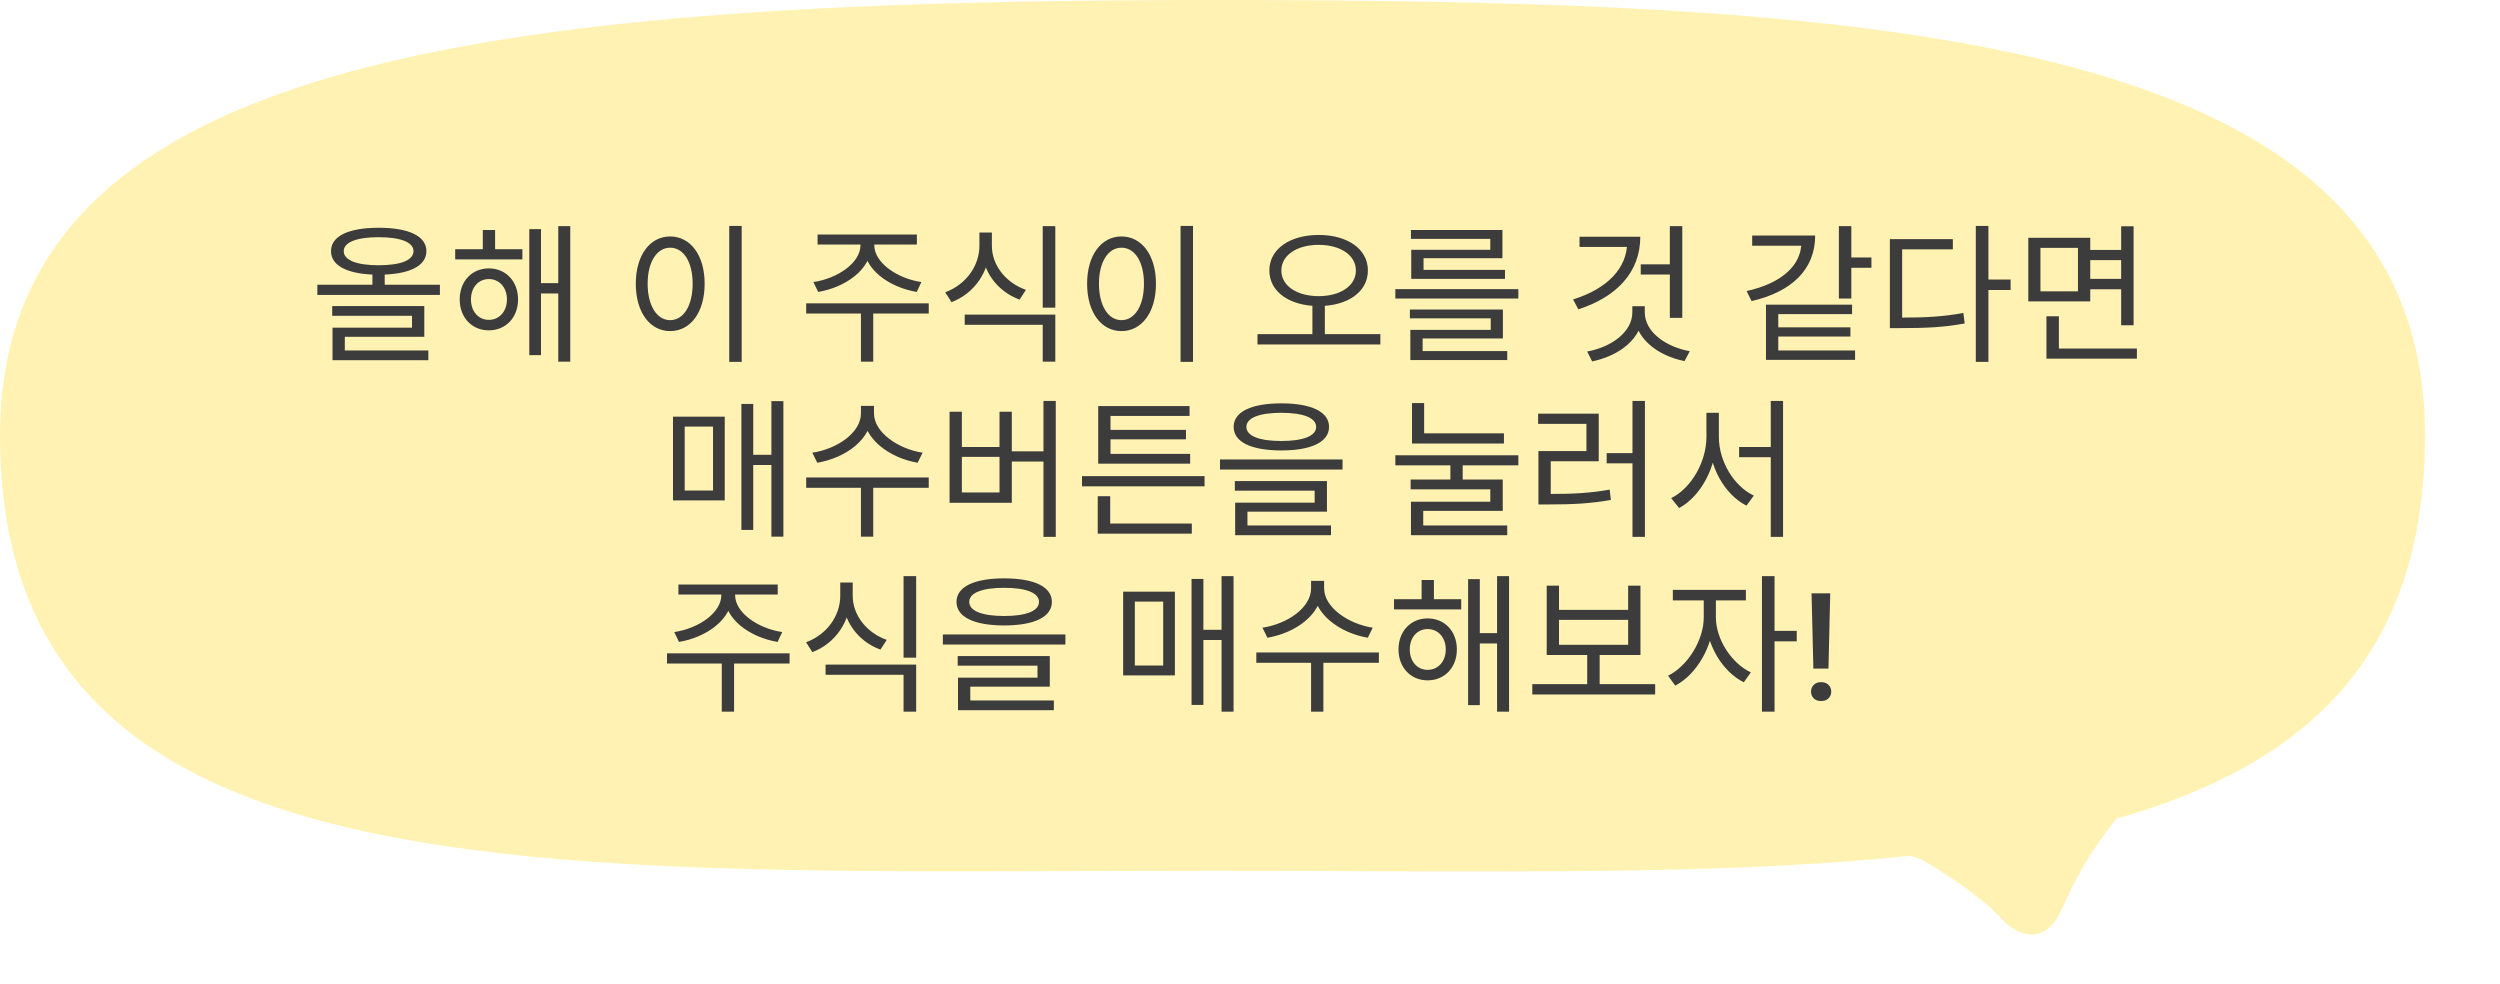
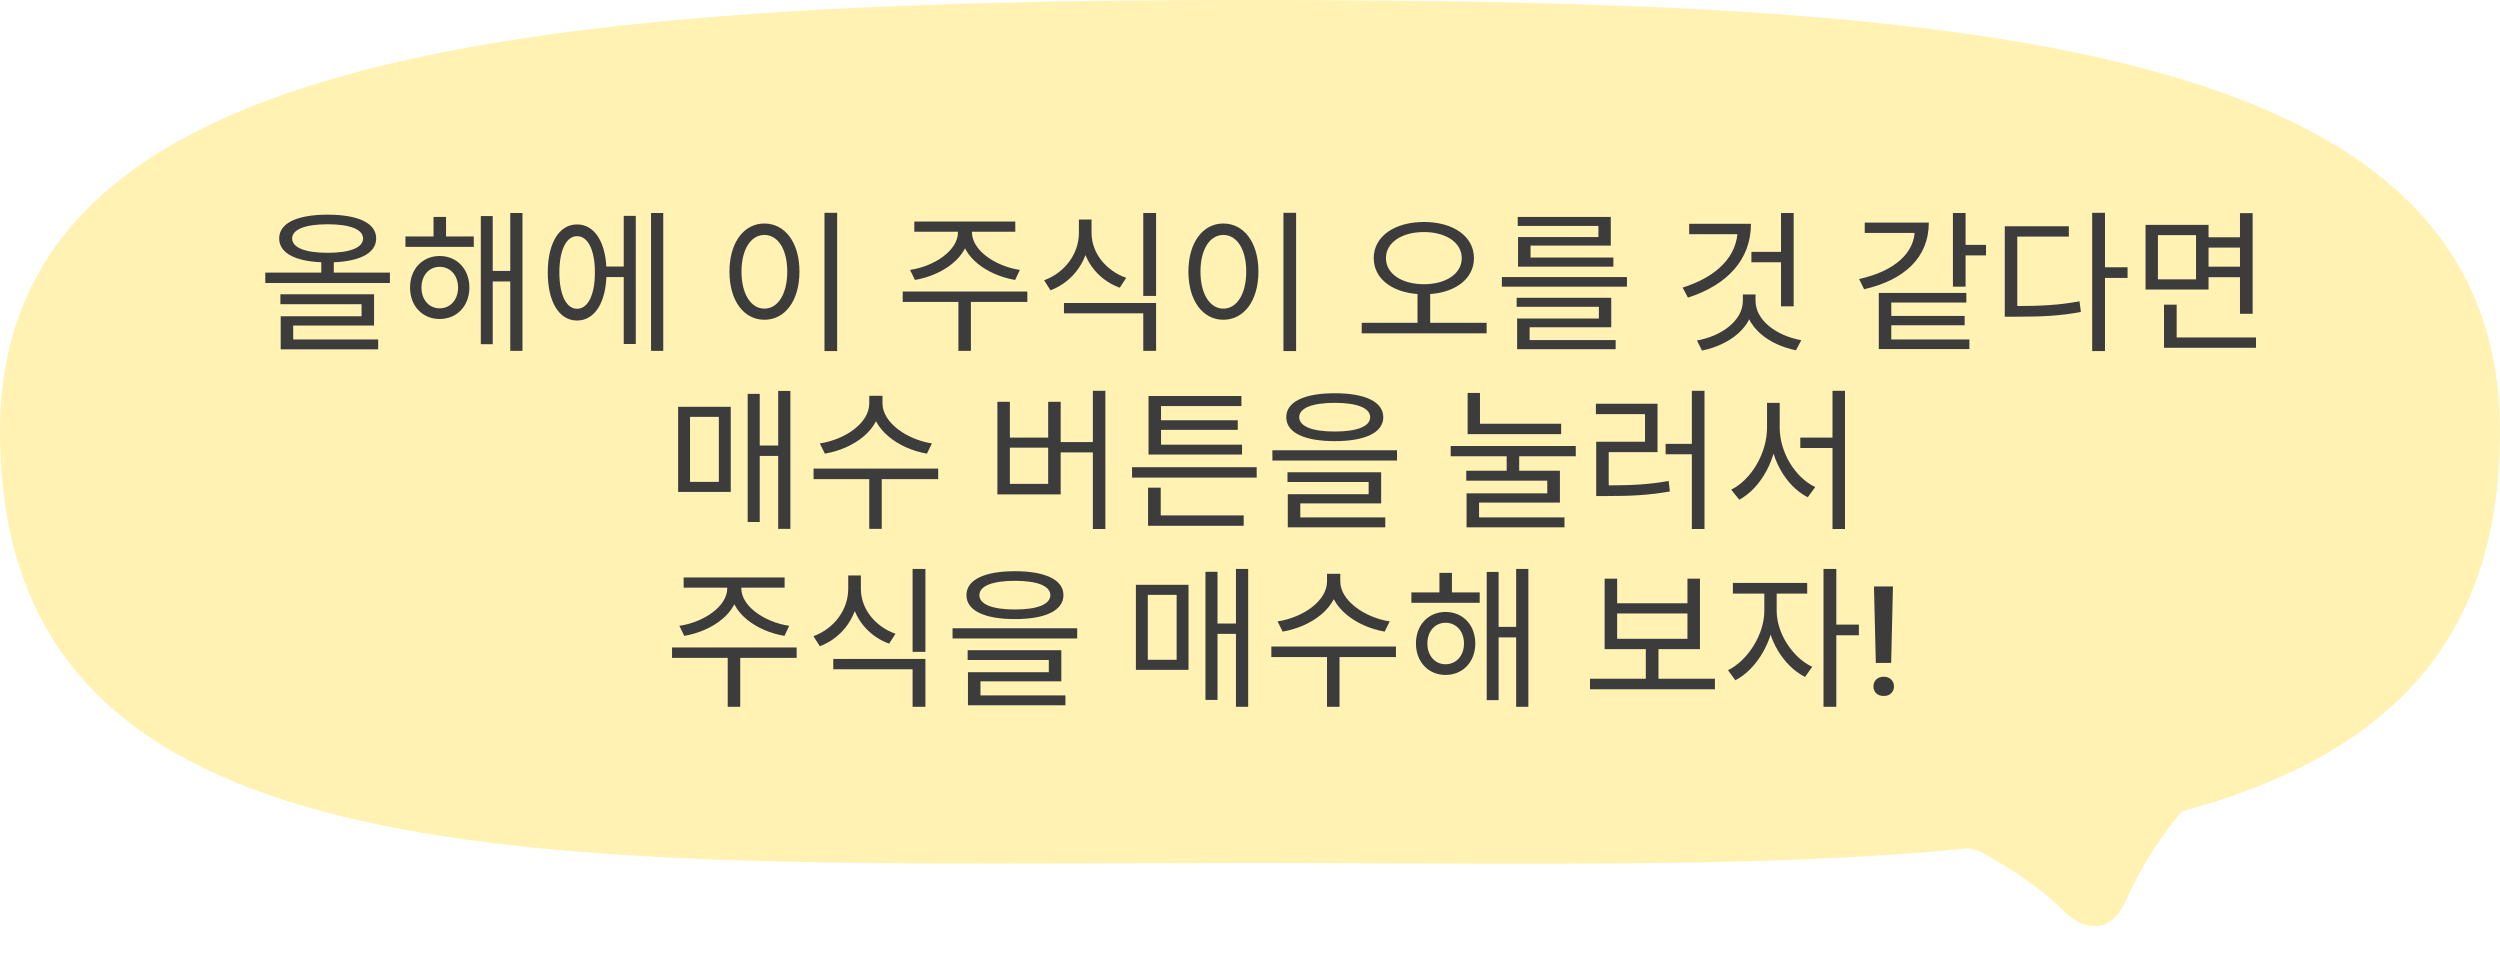
- <svg xmlns="http://www.w3.org/2000/svg" width="300" height="118" viewBox="0 0 300 118" fill="none">
-   <path fill-rule="evenodd" clip-rule="evenodd" d="M253.953 98.25C276.991 91.723 291 78.577 291 52.248C291 4.528 228.311 0 145.5 0C57.288 0 0 7.28 0 52.248C0 104.973 56.944 104.779 130.027 104.531C135.111 104.514 140.273 104.496 145.5 104.496C151.118 104.496 156.662 104.518 162.115 104.54C186.923 104.639 209.838 104.731 229.252 102.696C229.68 102.84 230.114 102.982 230.556 103.123C236.373 106.48 239.554 109.445 240.418 110.507C241.862 111.979 245.267 113.791 247.333 109.27C249.4 104.748 250.479 102.874 253.329 99.047C253.525 98.785 253.733 98.519 253.953 98.25Z" fill="#FFEEA0" fill-opacity="0.8" />
-   <path d="M44.689 32.514H46.165V34.71H44.689V32.514ZM45.445 27.33C49.027 27.33 51.169 28.32 51.169 30.138C51.169 31.956 49.027 32.964 45.445 32.964C41.845 32.964 39.721 31.956 39.721 30.138C39.721 28.32 41.845 27.33 45.445 27.33ZM45.445 28.464C42.781 28.464 41.251 29.076 41.251 30.138C41.251 31.218 42.781 31.83 45.445 31.83C48.091 31.83 49.621 31.218 49.621 30.138C49.621 29.076 48.091 28.464 45.445 28.464ZM38.083 34.17H52.789V35.394H38.083V34.17ZM39.865 36.726H50.917V40.416H41.377V42.396H39.901V39.318H49.441V37.896H39.865V36.726ZM39.901 42.054H51.403V43.224H39.901V42.054ZM54.624 29.904H62.688V31.128H54.624V29.904ZM58.656 32.208C60.69 32.208 62.166 33.738 62.166 35.934C62.166 38.112 60.69 39.642 58.656 39.642C56.64 39.642 55.164 38.112 55.164 35.934C55.164 33.738 56.64 32.208 58.656 32.208ZM58.656 33.486C57.414 33.486 56.514 34.494 56.514 35.934C56.514 37.374 57.414 38.382 58.656 38.382C59.916 38.382 60.834 37.374 60.834 35.934C60.834 34.494 59.916 33.486 58.656 33.486ZM66.99 27.132H68.43V43.404H66.99V27.132ZM64.398 33.972H67.476V35.214H64.398V33.972ZM63.516 27.492H64.92V42.612H63.516V27.492ZM57.936 27.6H59.412V30.66H57.936V27.6ZM87.509 27.114H89.003V43.422H87.509V27.114ZM80.417 28.374C82.829 28.374 84.557 30.588 84.557 34.044C84.557 37.518 82.829 39.732 80.417 39.732C78.023 39.732 76.295 37.518 76.295 34.044C76.295 30.588 78.023 28.374 80.417 28.374ZM80.417 29.724C78.833 29.724 77.717 31.416 77.717 34.044C77.717 36.69 78.833 38.418 80.417 38.418C82.019 38.418 83.117 36.69 83.117 34.044C83.117 31.416 82.019 29.724 80.417 29.724ZM103.258 28.734H104.554V29.418C104.554 32.334 101.458 34.476 98.182 35.034L97.606 33.846C100.468 33.432 103.258 31.56 103.258 29.418V28.734ZM103.636 28.734H104.914V29.418C104.914 31.56 107.722 33.432 110.566 33.846L110.008 35.034C106.714 34.476 103.636 32.334 103.636 29.418V28.734ZM103.312 37.194H104.788V43.404H103.312V37.194ZM96.742 36.402H111.448V37.626H96.742V36.402ZM98.11 28.14H110.026V29.346H98.11V28.14ZM117.53 27.906H118.772V29.49C118.772 32.568 116.936 35.214 114.182 36.258L113.426 35.07C115.892 34.17 117.53 31.92 117.53 29.49V27.906ZM117.8 27.906H119.024V29.49C119.024 31.83 120.698 33.936 123.11 34.782L122.354 35.952C119.636 34.962 117.8 32.478 117.8 29.49V27.906ZM115.766 37.752H126.638V43.404H125.126V38.976H115.766V37.752ZM125.126 27.132H126.638V36.924H125.126V27.132ZM141.667 27.114H143.161V43.422H141.667V27.114ZM134.575 28.374C136.987 28.374 138.715 30.588 138.715 34.044C138.715 37.518 136.987 39.732 134.575 39.732C132.181 39.732 130.453 37.518 130.453 34.044C130.453 30.588 132.181 28.374 134.575 28.374ZM134.575 29.724C132.991 29.724 131.875 31.416 131.875 34.044C131.875 36.69 132.991 38.418 134.575 38.418C136.177 38.418 137.275 36.69 137.275 34.044C137.275 31.416 136.177 29.724 134.575 29.724ZM157.488 36.33H158.982V40.38H157.488V36.33ZM158.244 28.194C161.682 28.194 164.148 29.868 164.148 32.46C164.148 35.052 161.682 36.726 158.244 36.726C154.806 36.726 152.322 35.052 152.322 32.46C152.322 29.868 154.806 28.194 158.244 28.194ZM158.244 29.382C155.652 29.382 153.762 30.606 153.762 32.46C153.762 34.314 155.652 35.538 158.244 35.538C160.818 35.538 162.708 34.314 162.708 32.46C162.708 30.606 160.818 29.382 158.244 29.382ZM150.9 40.092H165.642V41.334H150.9V40.092ZM167.441 34.692H182.201V35.826H167.441V34.692ZM169.187 37.14H180.347V40.614H170.717V42.522H169.241V39.588H178.889V38.202H169.187V37.14ZM169.241 42.126H180.869V43.206H169.241V42.126ZM169.313 27.6H180.293V30.984H170.825V32.748H169.349V29.976H178.835V28.662H169.313V27.6ZM169.349 32.388H180.599V33.468H169.349V32.388ZM200.38 27.132H201.874V38.148H200.38V27.132ZM196.888 31.722H200.686V32.946H196.888V31.722ZM195.268 28.41H196.834C196.834 32.622 194.062 35.61 189.4 37.122L188.77 35.934C192.892 34.638 195.268 32.19 195.268 29.004V28.41ZM189.544 28.41H196.33V29.634H189.544V28.41ZM195.88 36.744H197.158V37.482C197.158 40.596 194.314 42.702 191.056 43.368L190.462 42.18C193.342 41.658 195.88 39.858 195.88 37.482V36.744ZM196.096 36.744H197.374V37.482C197.374 39.822 199.876 41.622 202.774 42.144L202.144 43.332C198.904 42.684 196.096 40.578 196.096 37.482V36.744ZM220.665 27.132H222.159V35.826H220.665V27.132ZM221.745 30.894H224.571V32.136H221.745V30.894ZM216.165 28.266H217.821C217.821 32.37 214.959 35.034 210.189 36.132L209.595 34.926C213.879 33.972 216.165 31.794 216.165 29.076V28.266ZM210.261 28.266H217.029V29.49H210.261V28.266ZM211.917 36.564H222.249V37.698H213.393V42.63H211.917V36.564ZM211.917 42.054H222.609V43.188H211.917V42.054ZM212.889 39.282H222.051V40.38H212.889V39.282ZM237.097 27.114H238.609V43.422H237.097V27.114ZM238.249 33.54H241.273V34.8H238.249V33.54ZM226.783 38.112H228.061C231.067 38.112 233.173 38.004 235.603 37.554L235.765 38.814C233.263 39.282 231.121 39.372 228.061 39.372H226.783V38.112ZM226.783 28.698H234.343V29.922H228.259V38.67H226.783V28.698ZM250.452 29.994H255.006V31.218H250.452V29.994ZM250.452 33.468H255.042V34.71H250.452V33.468ZM243.396 28.536H250.83V36.168H243.396V28.536ZM249.354 29.742H244.854V34.962H249.354V29.742ZM254.538 27.15H256.032V39.03H254.538V27.15ZM245.574 41.82H256.428V43.044H245.574V41.82ZM245.574 37.95H247.068V42.378H245.574V37.95ZM92.567 48.132H94.007V64.404H92.567V48.132ZM89.993 54.576H93.107V55.8H89.993V54.576ZM88.967 48.474H90.389V63.594H88.967V48.474ZM80.759 50.004H86.969V60.048H80.759V50.004ZM85.565 51.192H82.163V58.86H85.565V51.192ZM103.312 48.708H104.626V49.608C104.626 52.722 101.458 54.954 98.074 55.53L97.48 54.324C100.45 53.874 103.312 51.93 103.312 49.608V48.708ZM103.582 48.708H104.878V49.608C104.878 51.876 107.776 53.874 110.71 54.324L110.116 55.53C106.768 54.954 103.582 52.686 103.582 49.608V48.708ZM103.312 58.212H104.788V64.404H103.312V58.212ZM96.742 57.294H111.448V58.536H96.742V57.294ZM125.216 48.114H126.692V64.422H125.216V48.114ZM120.914 54.162H125.648V55.386H120.914V54.162ZM113.948 49.41H115.424V53.64H119.942V49.41H121.418V60.336H113.948V49.41ZM115.424 54.828V59.094H119.942V54.828H115.424ZM129.841 57.132H144.547V58.356H129.841V57.132ZM131.731 62.82H143.017V64.044H131.731V62.82ZM131.731 59.544H133.225V63.288H131.731V59.544ZM131.785 54.468H142.819V55.638H131.785V54.468ZM131.785 48.726H142.747V49.914H133.261V54.918H131.785V48.726ZM132.829 51.588H142.315V52.722H132.829V51.588ZM153.762 48.402C157.344 48.402 159.486 49.41 159.486 51.228C159.486 53.046 157.344 54.054 153.762 54.054C150.162 54.054 148.038 53.046 148.038 51.228C148.038 49.41 150.162 48.402 153.762 48.402ZM153.762 49.536C151.098 49.536 149.568 50.148 149.568 51.228C149.568 52.308 151.098 52.92 153.762 52.92C156.408 52.92 157.938 52.308 157.938 51.228C157.938 50.148 156.408 49.536 153.762 49.536ZM146.4 55.134H161.106V56.34H146.4V55.134ZM148.182 57.726H159.234V61.398H149.694V63.378H148.218V60.318H157.758V58.878H148.182V57.726ZM148.218 63.054H159.72V64.224H148.218V63.054ZM174.047 55.26H175.523V58.176H174.047V55.26ZM169.439 52.002H180.473V53.226H169.439V52.002ZM167.441 54.63H182.201V55.836H167.441V54.63ZM169.439 48.366H170.897V52.56H169.439V48.366ZM169.277 57.546H180.329V61.308H170.789V63.468H169.313V60.21H178.835V58.716H169.277V57.546ZM169.313 63.054H180.869V64.224H169.313V63.054ZM195.897 48.114H197.391V64.422H195.897V48.114ZM192.801 54.378H196.257V55.602H192.801V54.378ZM184.611 59.274H185.853C188.733 59.274 190.767 59.184 193.161 58.752L193.305 59.994C190.857 60.426 188.787 60.534 185.853 60.534H184.611V59.274ZM184.575 49.644H191.847V55.35H186.087V59.652H184.611V54.126H190.371V50.868H184.575V49.644ZM208.694 53.64H213.23V54.864H208.694V53.64ZM204.77 49.536H205.994V52.434C205.994 56.088 204.068 59.58 201.494 60.966L200.54 59.778C202.934 58.59 204.77 55.458 204.77 52.434V49.536ZM205.058 49.536H206.264V52.434C206.264 55.404 208.1 58.356 210.458 59.472L209.576 60.678C206.948 59.346 205.058 55.998 205.058 52.434V49.536ZM212.492 48.114H213.968V64.422H212.492V48.114ZM86.559 70.734H87.855V71.418C87.855 74.334 84.759 76.476 81.483 77.034L80.907 75.846C83.769 75.432 86.559 73.56 86.559 71.418V70.734ZM86.937 70.734H88.215V71.418C88.215 73.56 91.023 75.432 93.867 75.846L93.309 77.034C90.015 76.476 86.937 74.334 86.937 71.418V70.734ZM86.613 79.194H88.089V85.404H86.613V79.194ZM80.043 78.402H94.749V79.626H80.043V78.402ZM81.411 70.14H93.327V71.346H81.411V70.14ZM100.831 69.906H102.073V71.49C102.073 74.568 100.237 77.214 97.483 78.258L96.727 77.07C99.193 76.17 100.831 73.92 100.831 71.49V69.906ZM101.101 69.906H102.325V71.49C102.325 73.83 103.999 75.936 106.411 76.782L105.655 77.952C102.937 76.962 101.101 74.478 101.101 71.49V69.906ZM99.067 79.752H109.939V85.404H108.427V80.976H99.067V79.752ZM108.427 69.132H109.939V78.924H108.427V69.132ZM120.504 69.402C124.086 69.402 126.228 70.41 126.228 72.228C126.228 74.046 124.086 75.054 120.504 75.054C116.904 75.054 114.78 74.046 114.78 72.228C114.78 70.41 116.904 69.402 120.504 69.402ZM120.504 70.536C117.84 70.536 116.31 71.148 116.31 72.228C116.31 73.308 117.84 73.92 120.504 73.92C123.15 73.92 124.68 73.308 124.68 72.228C124.68 71.148 123.15 70.536 120.504 70.536ZM113.142 76.134H127.848V77.34H113.142V76.134ZM114.924 78.726H125.976V82.398H116.436V84.378H114.96V81.318H124.5V79.878H114.924V78.726ZM114.96 84.054H126.462V85.224H114.96V84.054ZM146.585 69.132H148.025V85.404H146.585V69.132ZM144.011 75.576H147.125V76.8H144.011V75.576ZM142.985 69.474H144.407V84.594H142.985V69.474ZM134.777 71.004H140.987V81.048H134.777V71.004ZM139.583 72.192H136.181V79.86H139.583V72.192ZM157.329 69.708H158.643V70.608C158.643 73.722 155.475 75.954 152.091 76.53L151.497 75.324C154.467 74.874 157.329 72.93 157.329 70.608V69.708ZM157.599 69.708H158.895V70.608C158.895 72.876 161.793 74.874 164.727 75.324L164.133 76.53C160.785 75.954 157.599 73.686 157.599 70.608V69.708ZM157.329 79.212H158.805V85.404H157.329V79.212ZM150.759 78.294H165.465V79.536H150.759V78.294ZM167.282 71.904H175.346V73.128H167.282V71.904ZM171.314 74.208C173.348 74.208 174.824 75.738 174.824 77.934C174.824 80.112 173.348 81.642 171.314 81.642C169.298 81.642 167.822 80.112 167.822 77.934C167.822 75.738 169.298 74.208 171.314 74.208ZM171.314 75.486C170.072 75.486 169.172 76.494 169.172 77.934C169.172 79.374 170.072 80.382 171.314 80.382C172.574 80.382 173.492 79.374 173.492 77.934C173.492 76.494 172.574 75.486 171.314 75.486ZM179.648 69.132H181.088V85.404H179.648V69.132ZM177.056 75.972H180.134V77.214H177.056V75.972ZM176.174 69.492H177.578V84.612H176.174V69.492ZM170.594 69.6H172.07V72.66H170.594V69.6ZM183.877 82.092H198.619V83.334H183.877V82.092ZM190.465 78.204H191.959V82.452H190.465V78.204ZM185.605 70.284H187.081V73.182H195.379V70.284H196.855V78.6H185.605V70.284ZM187.081 74.388V77.376H195.379V74.388H187.081ZM204.449 71.454H205.637V74.1C205.637 77.484 203.567 80.976 201.029 82.272L200.165 81.084C202.487 79.95 204.449 76.854 204.449 74.1V71.454ZM204.719 71.454H205.907V74.1C205.907 76.674 207.743 79.572 210.101 80.688L209.255 81.876C206.681 80.598 204.719 77.322 204.719 74.1V71.454ZM200.741 70.788H209.507V72.048H200.741V70.788ZM211.433 69.132H212.945V85.404H211.433V69.132ZM212.585 75.702H215.609V76.962H212.585V75.702ZM219.627 71.203L219.416 80.23H217.605L217.386 71.203H219.627ZM217.324 82.998C217.324 82.676 217.43 82.406 217.641 82.189C217.857 81.967 218.156 81.856 218.537 81.856C218.912 81.856 219.208 81.967 219.425 82.189C219.642 82.406 219.75 82.676 219.75 82.998C219.75 83.309 219.642 83.575 219.425 83.798C219.208 84.015 218.912 84.123 218.537 84.123C218.156 84.123 217.857 84.015 217.641 83.798C217.43 83.575 217.324 83.309 217.324 82.998Z" fill="#3C3C3C" />
+ <svg xmlns="http://www.w3.org/2000/svg" width="295" height="115" viewBox="0 0 295 115" fill="none">
+   <path fill-rule="evenodd" clip-rule="evenodd" d="M257.444 95.752C280.799 89.391 295 76.579 295 50.92C295 4.413 231.449 0 147.5 0C58.075 0 0 7.095 0 50.92C0 102.304 57.727 102.115 131.815 101.873C136.969 101.857 142.202 101.84 147.5 101.84C153.196 101.84 158.816 101.861 164.343 101.882C189.492 101.979 212.722 102.068 232.404 100.085C232.837 100.225 233.278 100.364 233.725 100.501C239.622 103.773 242.847 106.662 243.723 107.698C245.187 109.132 248.638 110.898 250.733 106.492C252.828 102.085 253.922 100.259 256.812 96.529C257.009 96.273 257.221 96.015 257.444 95.752Z" fill="#FFEEA0" fill-opacity="0.8" />
+   <path d="M37.91 30.514H39.386V32.71H37.91V30.514ZM38.666 25.33C42.248 25.33 44.39 26.32 44.39 28.138C44.39 29.956 42.248 30.964 38.666 30.964C35.066 30.964 32.942 29.956 32.942 28.138C32.942 26.32 35.066 25.33 38.666 25.33ZM38.666 26.464C36.002 26.464 34.472 27.076 34.472 28.138C34.472 29.218 36.002 29.83 38.666 29.83C41.312 29.83 42.842 29.218 42.842 28.138C42.842 27.076 41.312 26.464 38.666 26.464ZM31.304 32.17H46.01V33.394H31.304V32.17ZM33.086 34.726H44.138V38.416H34.598V40.396H33.122V37.318H42.662V35.896H33.086V34.726ZM33.122 40.054H44.624V41.224H33.122V40.054ZM47.844 27.904H55.908V29.128H47.844V27.904ZM51.877 30.208C53.91 30.208 55.386 31.738 55.386 33.934C55.386 36.112 53.91 37.642 51.877 37.642C49.861 37.642 48.385 36.112 48.385 33.934C48.385 31.738 49.861 30.208 51.877 30.208ZM51.877 31.486C50.635 31.486 49.734 32.494 49.734 33.934C49.734 35.374 50.635 36.382 51.877 36.382C53.136 36.382 54.054 35.374 54.054 33.934C54.054 32.494 53.136 31.486 51.877 31.486ZM60.211 25.132H61.651V41.404H60.211V25.132ZM57.618 31.972H60.697V33.214H57.618V31.972ZM56.736 25.492H58.141V40.612H56.736V25.492ZM51.157 25.6H52.633V28.66H51.157V25.6ZM71.027 31.45H74.105V32.692H71.027V31.45ZM76.823 25.132H78.263V41.404H76.823V25.132ZM73.601 25.474H75.023V40.594H73.601V25.474ZM68.093 26.482C70.199 26.482 71.567 28.66 71.567 32.152C71.567 35.644 70.199 37.822 68.093 37.822C65.987 37.822 64.637 35.644 64.637 32.152C64.637 28.66 65.987 26.482 68.093 26.482ZM68.093 27.868C66.815 27.868 66.005 29.524 66.005 32.152C66.005 34.78 66.815 36.436 68.093 36.436C69.389 36.436 70.199 34.78 70.199 32.152C70.199 29.524 69.389 27.868 68.093 27.868ZM97.288 25.114H98.782V41.422H97.288V25.114ZM90.196 26.374C92.608 26.374 94.336 28.588 94.336 32.044C94.336 35.518 92.608 37.732 90.196 37.732C87.802 37.732 86.074 35.518 86.074 32.044C86.074 28.588 87.802 26.374 90.196 26.374ZM90.196 27.724C88.612 27.724 87.496 29.416 87.496 32.044C87.496 34.69 88.612 36.418 90.196 36.418C91.798 36.418 92.896 34.69 92.896 32.044C92.896 29.416 91.798 27.724 90.196 27.724ZM113.037 26.734H114.333V27.418C114.333 30.334 111.237 32.476 107.961 33.034L107.385 31.846C110.247 31.432 113.037 29.56 113.037 27.418V26.734ZM113.415 26.734H114.693V27.418C114.693 29.56 117.501 31.432 120.345 31.846L119.787 33.034C116.493 32.476 113.415 30.334 113.415 27.418V26.734ZM113.091 35.194H114.567V41.404H113.091V35.194ZM106.521 34.402H121.227V35.626H106.521V34.402ZM107.889 26.14H119.805V27.346H107.889V26.14ZM127.31 25.906H128.552V27.49C128.552 30.568 126.716 33.214 123.962 34.258L123.206 33.07C125.672 32.17 127.31 29.92 127.31 27.49V25.906ZM127.58 25.906H128.804V27.49C128.804 29.83 130.478 31.936 132.89 32.782L132.134 33.952C129.416 32.962 127.58 30.478 127.58 27.49V25.906ZM125.546 35.752H136.418V41.404H134.906V36.976H125.546V35.752ZM134.906 25.132H136.418V34.924H134.906V25.132ZM151.446 25.114H152.94V41.422H151.446V25.114ZM144.354 26.374C146.766 26.374 148.494 28.588 148.494 32.044C148.494 35.518 146.766 37.732 144.354 37.732C141.96 37.732 140.232 35.518 140.232 32.044C140.232 28.588 141.96 26.374 144.354 26.374ZM144.354 27.724C142.77 27.724 141.654 29.416 141.654 32.044C141.654 34.69 142.77 36.418 144.354 36.418C145.956 36.418 147.054 34.69 147.054 32.044C147.054 29.416 145.956 27.724 144.354 27.724ZM167.267 34.33H168.761V38.38H167.267V34.33ZM168.023 26.194C171.461 26.194 173.927 27.868 173.927 30.46C173.927 33.052 171.461 34.726 168.023 34.726C164.585 34.726 162.101 33.052 162.101 30.46C162.101 27.868 164.585 26.194 168.023 26.194ZM168.023 27.382C165.431 27.382 163.541 28.606 163.541 30.46C163.541 32.314 165.431 33.538 168.023 33.538C170.597 33.538 172.487 32.314 172.487 30.46C172.487 28.606 170.597 27.382 168.023 27.382ZM160.679 38.092H175.421V39.334H160.679V38.092ZM177.22 32.692H191.98V33.826H177.22V32.692ZM178.966 35.14H190.126V38.614H180.496V40.522H179.02V37.588H188.668V36.202H178.966V35.14ZM179.02 40.126H190.648V41.206H179.02V40.126ZM179.092 25.6H190.072V28.984H180.604V30.748H179.128V27.976H188.614V26.662H179.092V25.6ZM179.128 30.388H190.378V31.468H179.128V30.388ZM210.159 25.132H211.653V36.148H210.159V25.132ZM206.667 29.722H210.465V30.946H206.667V29.722ZM205.047 26.41H206.613C206.613 30.622 203.841 33.61 199.179 35.122L198.549 33.934C202.671 32.638 205.047 30.19 205.047 27.004V26.41ZM199.323 26.41H206.109V27.634H199.323V26.41ZM205.659 34.744H206.937V35.482C206.937 38.596 204.093 40.702 200.835 41.368L200.241 40.18C203.121 39.658 205.659 37.858 205.659 35.482V34.744ZM205.875 34.744H207.153V35.482C207.153 37.822 209.655 39.622 212.553 40.144L211.923 41.332C208.683 40.684 205.875 38.578 205.875 35.482V34.744ZM230.444 25.132H231.938V33.826H230.444V25.132ZM231.524 28.894H234.35V30.136H231.524V28.894ZM225.944 26.266H227.6C227.6 30.37 224.738 33.034 219.968 34.132L219.374 32.926C223.658 31.972 225.944 29.794 225.944 27.076V26.266ZM220.04 26.266H226.808V27.49H220.04V26.266ZM221.696 34.564H232.028V35.698H223.172V40.63H221.696V34.564ZM221.696 40.054H232.388V41.188H221.696V40.054ZM222.668 37.282H231.83V38.38H222.668V37.282ZM246.877 25.114H248.389V41.422H246.877V25.114ZM248.029 31.54H251.053V32.8H248.029V31.54ZM236.563 36.112H237.841C240.847 36.112 242.953 36.004 245.383 35.554L245.545 36.814C243.043 37.282 240.901 37.372 237.841 37.372H236.563V36.112ZM236.563 26.698H244.123V27.922H238.039V36.67H236.563V26.698ZM260.231 27.994H264.785V29.218H260.231V27.994ZM260.231 31.468H264.821V32.71H260.231V31.468ZM253.175 26.536H260.609V34.168H253.175V26.536ZM259.133 27.742H254.633V32.962H259.133V27.742ZM264.317 25.15H265.811V37.03H264.317V25.15ZM255.353 39.82H266.207V41.044H255.353V39.82ZM255.353 35.95H256.847V40.378H255.353V35.95ZM91.826 46.132H93.266V62.404H91.826V46.132ZM89.252 52.576H92.366V53.8H89.252V52.576ZM88.226 46.474H89.648V61.594H88.226V46.474ZM80.018 48.004H86.228V58.048H80.018V48.004ZM84.824 49.192H81.422V56.86H84.824V49.192ZM102.571 46.708H103.885V47.608C103.885 50.722 100.717 52.954 97.333 53.53L96.739 52.324C99.709 51.874 102.571 49.93 102.571 47.608V46.708ZM102.841 46.708H104.137V47.608C104.137 49.876 107.035 51.874 109.969 52.324L109.375 53.53C106.027 52.954 102.841 50.686 102.841 47.608V46.708ZM102.571 56.212H104.047V62.404H102.571V56.212ZM96.001 55.294H110.707V56.536H96.001V55.294ZM128.958 46.114H130.434V62.422H128.958V46.114ZM124.656 52.162H129.39V53.386H124.656V52.162ZM117.69 47.41H119.166V51.64H123.684V47.41H125.16V58.336H117.69V47.41ZM119.166 52.828V57.094H123.684V52.828H119.166ZM133.582 55.132H148.288V56.356H133.582V55.132ZM135.472 60.82H146.758V62.044H135.472V60.82ZM135.472 57.544H136.966V61.288H135.472V57.544ZM135.526 52.468H146.56V53.638H135.526V52.468ZM135.526 46.726H146.488V47.914H137.002V52.918H135.526V46.726ZM136.57 49.588H146.056V50.722H136.57V49.588ZM157.503 46.402C161.085 46.402 163.227 47.41 163.227 49.228C163.227 51.046 161.085 52.054 157.503 52.054C153.903 52.054 151.779 51.046 151.779 49.228C151.779 47.41 153.903 46.402 157.503 46.402ZM157.503 47.536C154.839 47.536 153.309 48.148 153.309 49.228C153.309 50.308 154.839 50.92 157.503 50.92C160.149 50.92 161.679 50.308 161.679 49.228C161.679 48.148 160.149 47.536 157.503 47.536ZM150.141 53.134H164.847V54.34H150.141V53.134ZM151.923 55.726H162.975V59.398H153.435V61.378H151.959V58.318H161.499V56.878H151.923V55.726ZM151.959 61.054H163.461V62.224H151.959V61.054ZM177.788 53.26H179.264V56.176H177.788V53.26ZM173.18 50.002H184.214V51.226H173.18V50.002ZM171.182 52.63H185.942V53.836H171.182V52.63ZM173.18 46.366H174.638V50.56H173.18V46.366ZM173.018 55.546H184.07V59.308H174.53V61.468H173.054V58.21H182.576V56.716H173.018V55.546ZM173.054 61.054H184.61V62.224H173.054V61.054ZM199.638 46.114H201.132V62.422H199.638V46.114ZM196.542 52.378H199.998V53.602H196.542V52.378ZM188.352 57.274H189.594C192.474 57.274 194.508 57.184 196.902 56.752L197.046 57.994C194.598 58.426 192.528 58.534 189.594 58.534H188.352V57.274ZM188.316 47.644H195.588V53.35H189.828V57.652H188.352V52.126H194.112V48.868H188.316V47.644ZM212.435 51.64H216.971V52.864H212.435V51.64ZM208.511 47.536H209.735V50.434C209.735 54.088 207.809 57.58 205.235 58.966L204.281 57.778C206.675 56.59 208.511 53.458 208.511 50.434V47.536ZM208.799 47.536H210.005V50.434C210.005 53.404 211.841 56.356 214.199 57.472L213.317 58.678C210.689 57.346 208.799 53.998 208.799 50.434V47.536ZM216.233 46.114H217.709V62.422H216.233V46.114ZM85.817 68.734H87.113V69.418C87.113 72.334 84.017 74.476 80.741 75.034L80.165 73.846C83.027 73.432 85.817 71.56 85.817 69.418V68.734ZM86.195 68.734H87.473V69.418C87.473 71.56 90.281 73.432 93.125 73.846L92.567 75.034C89.273 74.476 86.195 72.334 86.195 69.418V68.734ZM85.871 77.194H87.347V83.404H85.871V77.194ZM79.301 76.402H94.007V77.626H79.301V76.402ZM80.669 68.14H92.585V69.346H80.669V68.14ZM100.09 67.906H101.332V69.49C101.332 72.568 99.496 75.214 96.742 76.258L95.986 75.07C98.452 74.17 100.09 71.92 100.09 69.49V67.906ZM100.36 67.906H101.584V69.49C101.584 71.83 103.258 73.936 105.67 74.782L104.914 75.952C102.196 74.962 100.36 72.478 100.36 69.49V67.906ZM98.326 77.752H109.198V83.404H107.686V78.976H98.326V77.752ZM107.686 67.132H109.198V76.924H107.686V67.132ZM119.763 67.402C123.345 67.402 125.487 68.41 125.487 70.228C125.487 72.046 123.345 73.054 119.763 73.054C116.163 73.054 114.039 72.046 114.039 70.228C114.039 68.41 116.163 67.402 119.763 67.402ZM119.763 68.536C117.099 68.536 115.569 69.148 115.569 70.228C115.569 71.308 117.099 71.92 119.763 71.92C122.409 71.92 123.939 71.308 123.939 70.228C123.939 69.148 122.409 68.536 119.763 68.536ZM112.401 74.134H127.107V75.34H112.401V74.134ZM114.183 76.726H125.235V80.398H115.695V82.378H114.219V79.318H123.759V77.878H114.183V76.726ZM114.219 82.054H125.721V83.224H114.219V82.054ZM145.844 67.132H147.284V83.404H145.844V67.132ZM143.27 73.576H146.384V74.8H143.27V73.576ZM142.244 67.474H143.666V82.594H142.244V67.474ZM134.036 69.004H140.246V79.048H134.036V69.004ZM138.842 70.192H135.44V77.86H138.842V70.192ZM156.588 67.708H157.902V68.608C157.902 71.722 154.734 73.954 151.35 74.53L150.756 73.324C153.726 72.874 156.588 70.93 156.588 68.608V67.708ZM156.858 67.708H158.154V68.608C158.154 70.876 161.052 72.874 163.986 73.324L163.392 74.53C160.044 73.954 156.858 71.686 156.858 68.608V67.708ZM156.588 77.212H158.064V83.404H156.588V77.212ZM150.018 76.294H164.724V77.536H150.018V76.294ZM166.541 69.904H174.605V71.128H166.541V69.904ZM170.573 72.208C172.607 72.208 174.083 73.738 174.083 75.934C174.083 78.112 172.607 79.642 170.573 79.642C168.557 79.642 167.081 78.112 167.081 75.934C167.081 73.738 168.557 72.208 170.573 72.208ZM170.573 73.486C169.331 73.486 168.431 74.494 168.431 75.934C168.431 77.374 169.331 78.382 170.573 78.382C171.833 78.382 172.751 77.374 172.751 75.934C172.751 74.494 171.833 73.486 170.573 73.486ZM178.907 67.132H180.347V83.404H178.907V67.132ZM176.315 73.972H179.393V75.214H176.315V73.972ZM175.433 67.492H176.837V82.612H175.433V67.492ZM169.853 67.6H171.329V70.66H169.853V67.6ZM187.618 80.092H202.36V81.334H187.618V80.092ZM194.206 76.204H195.7V80.452H194.206V76.204ZM189.346 68.284H190.822V71.182H199.12V68.284H200.596V76.6H189.346V68.284ZM190.822 72.388V75.376H199.12V72.388H190.822ZM208.19 69.454H209.378V72.1C209.378 75.484 207.308 78.976 204.77 80.272L203.906 79.084C206.228 77.95 208.19 74.854 208.19 72.1V69.454ZM208.46 69.454H209.648V72.1C209.648 74.674 211.484 77.572 213.842 78.688L212.996 79.876C210.422 78.598 208.46 75.322 208.46 72.1V69.454ZM204.482 68.788H213.248V70.048H204.482V68.788ZM215.174 67.132H216.686V83.404H215.174V67.132ZM216.326 73.702H219.35V74.962H216.326V73.702ZM223.368 69.203L223.157 78.23H221.347L221.127 69.203H223.368ZM221.065 80.998C221.065 80.676 221.171 80.406 221.382 80.189C221.599 79.967 221.897 79.856 222.278 79.856C222.653 79.856 222.949 79.967 223.166 80.189C223.383 80.406 223.491 80.676 223.491 80.998C223.491 81.309 223.383 81.575 223.166 81.798C222.949 82.015 222.653 82.123 222.278 82.123C221.897 82.123 221.599 82.015 221.382 81.798C221.171 81.575 221.065 81.309 221.065 80.998Z" fill="#3C3C3C" />
</svg>
